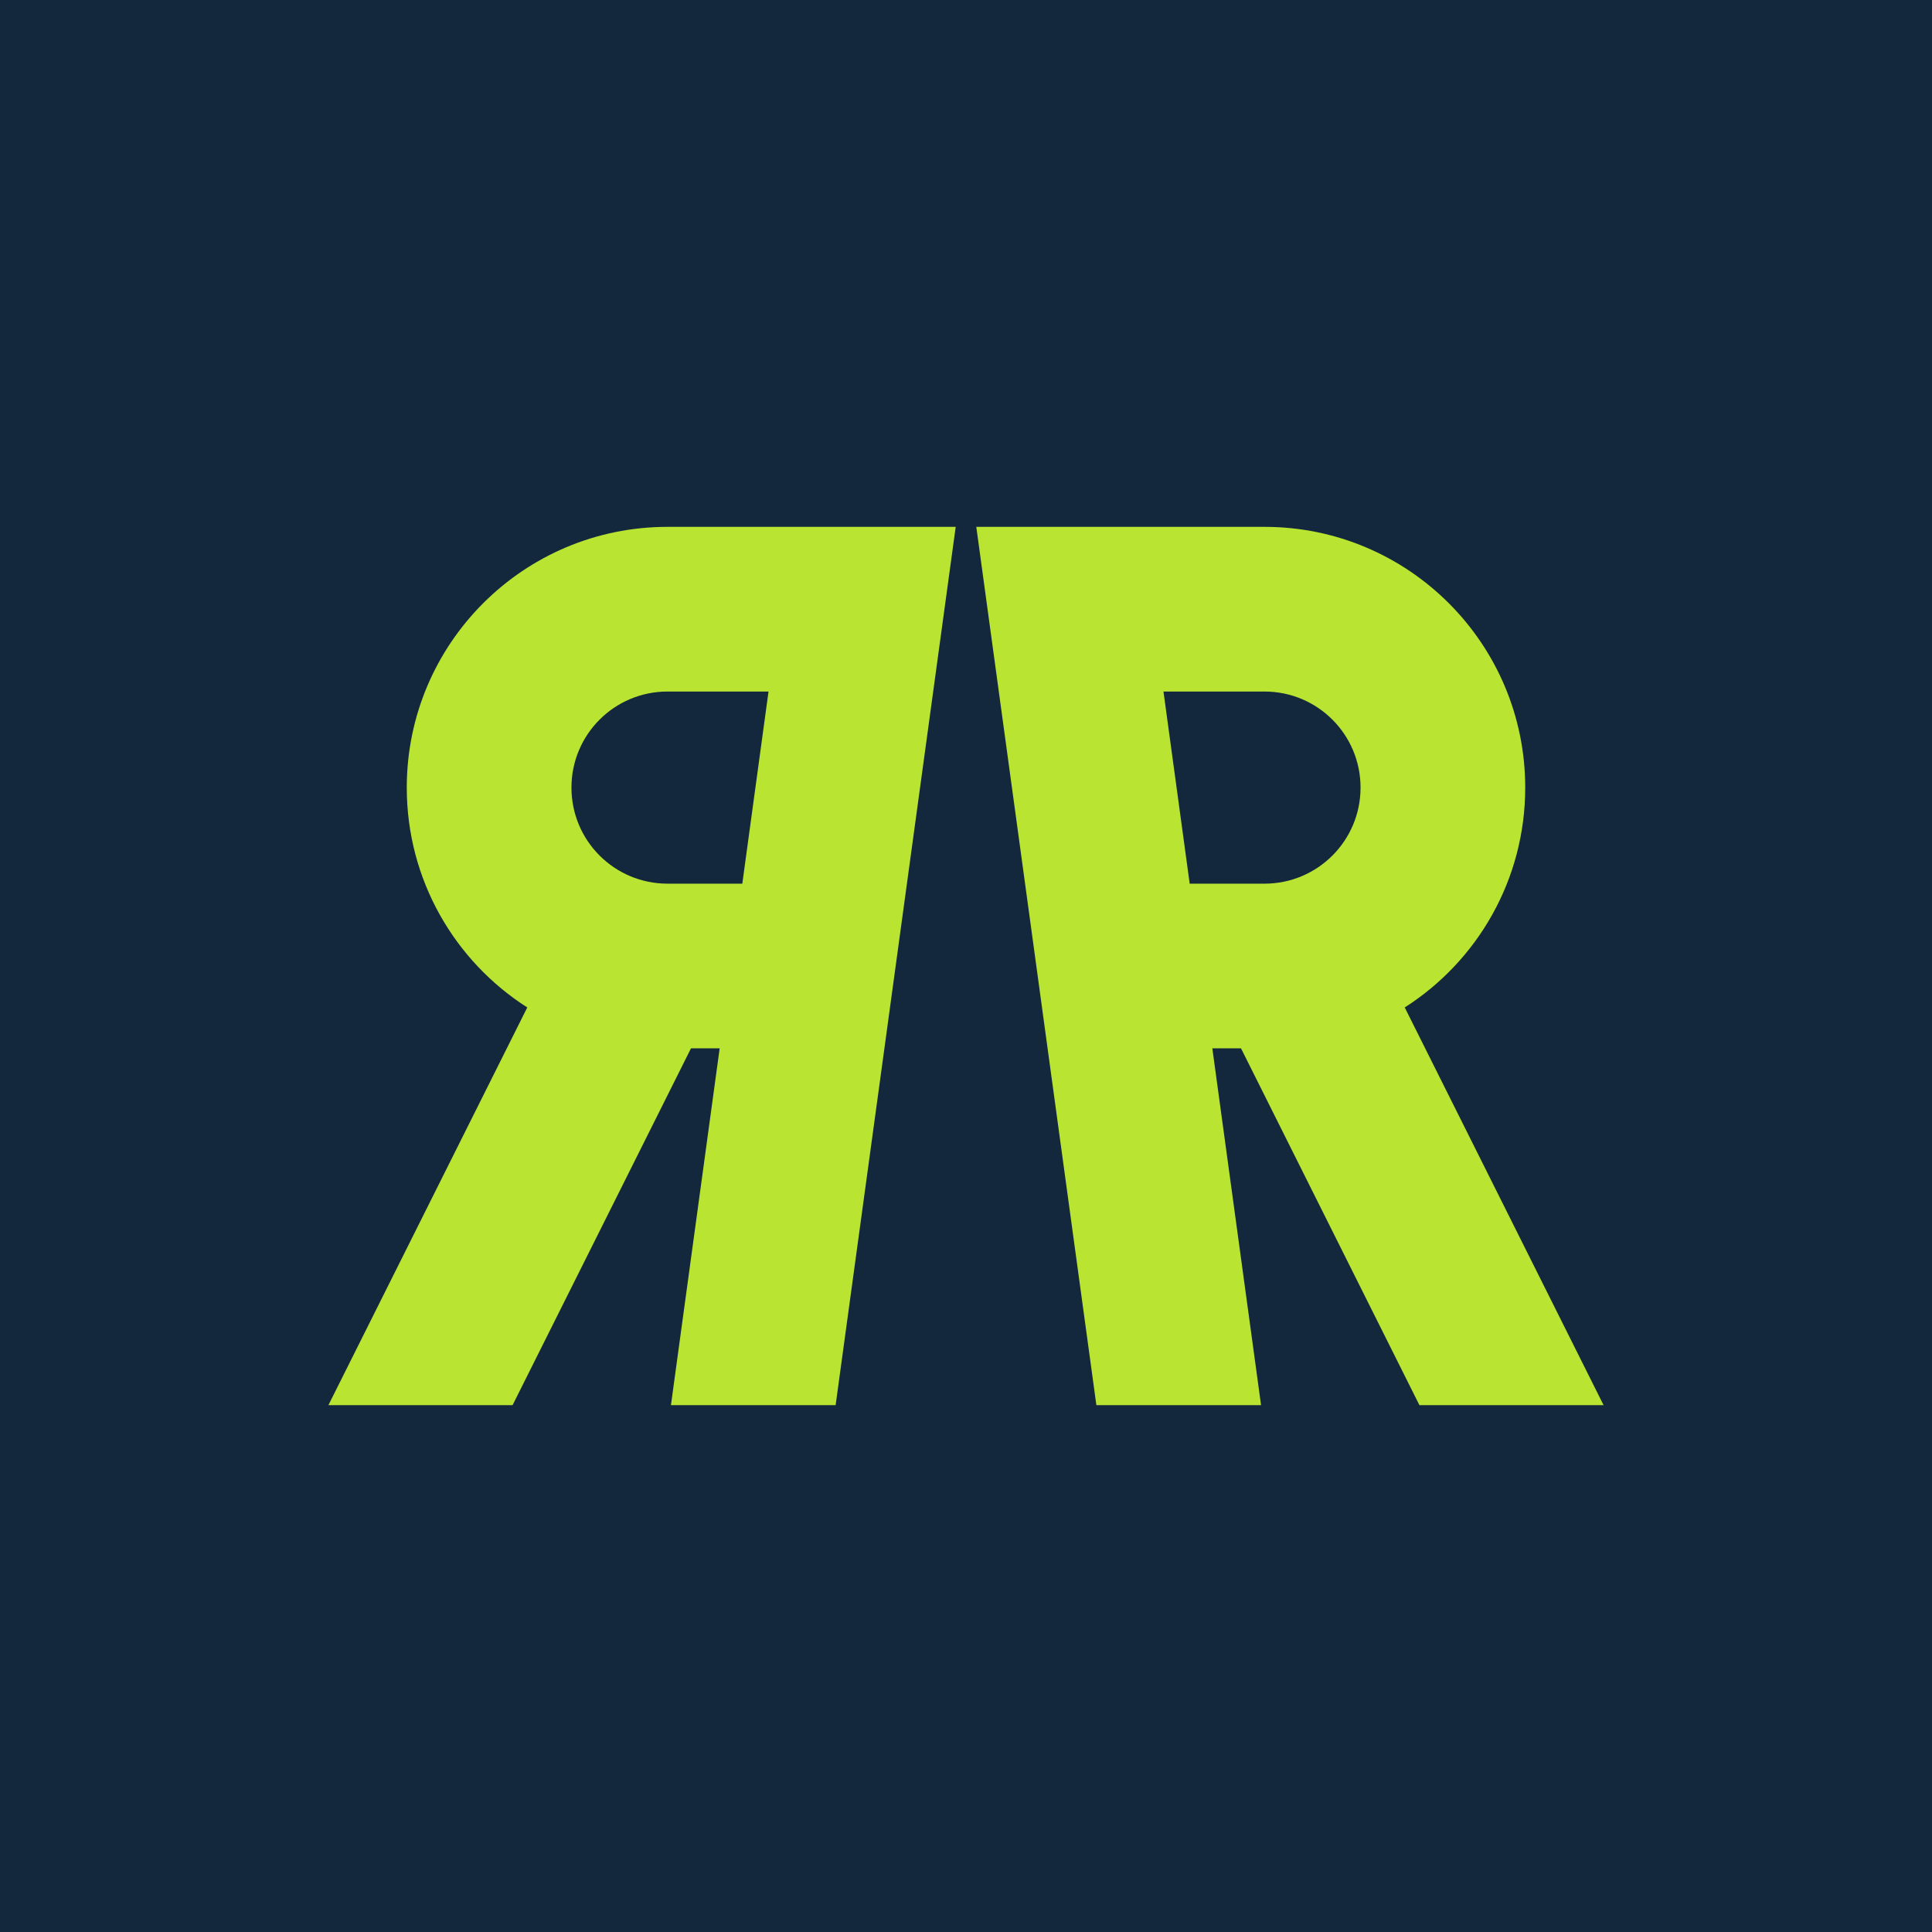
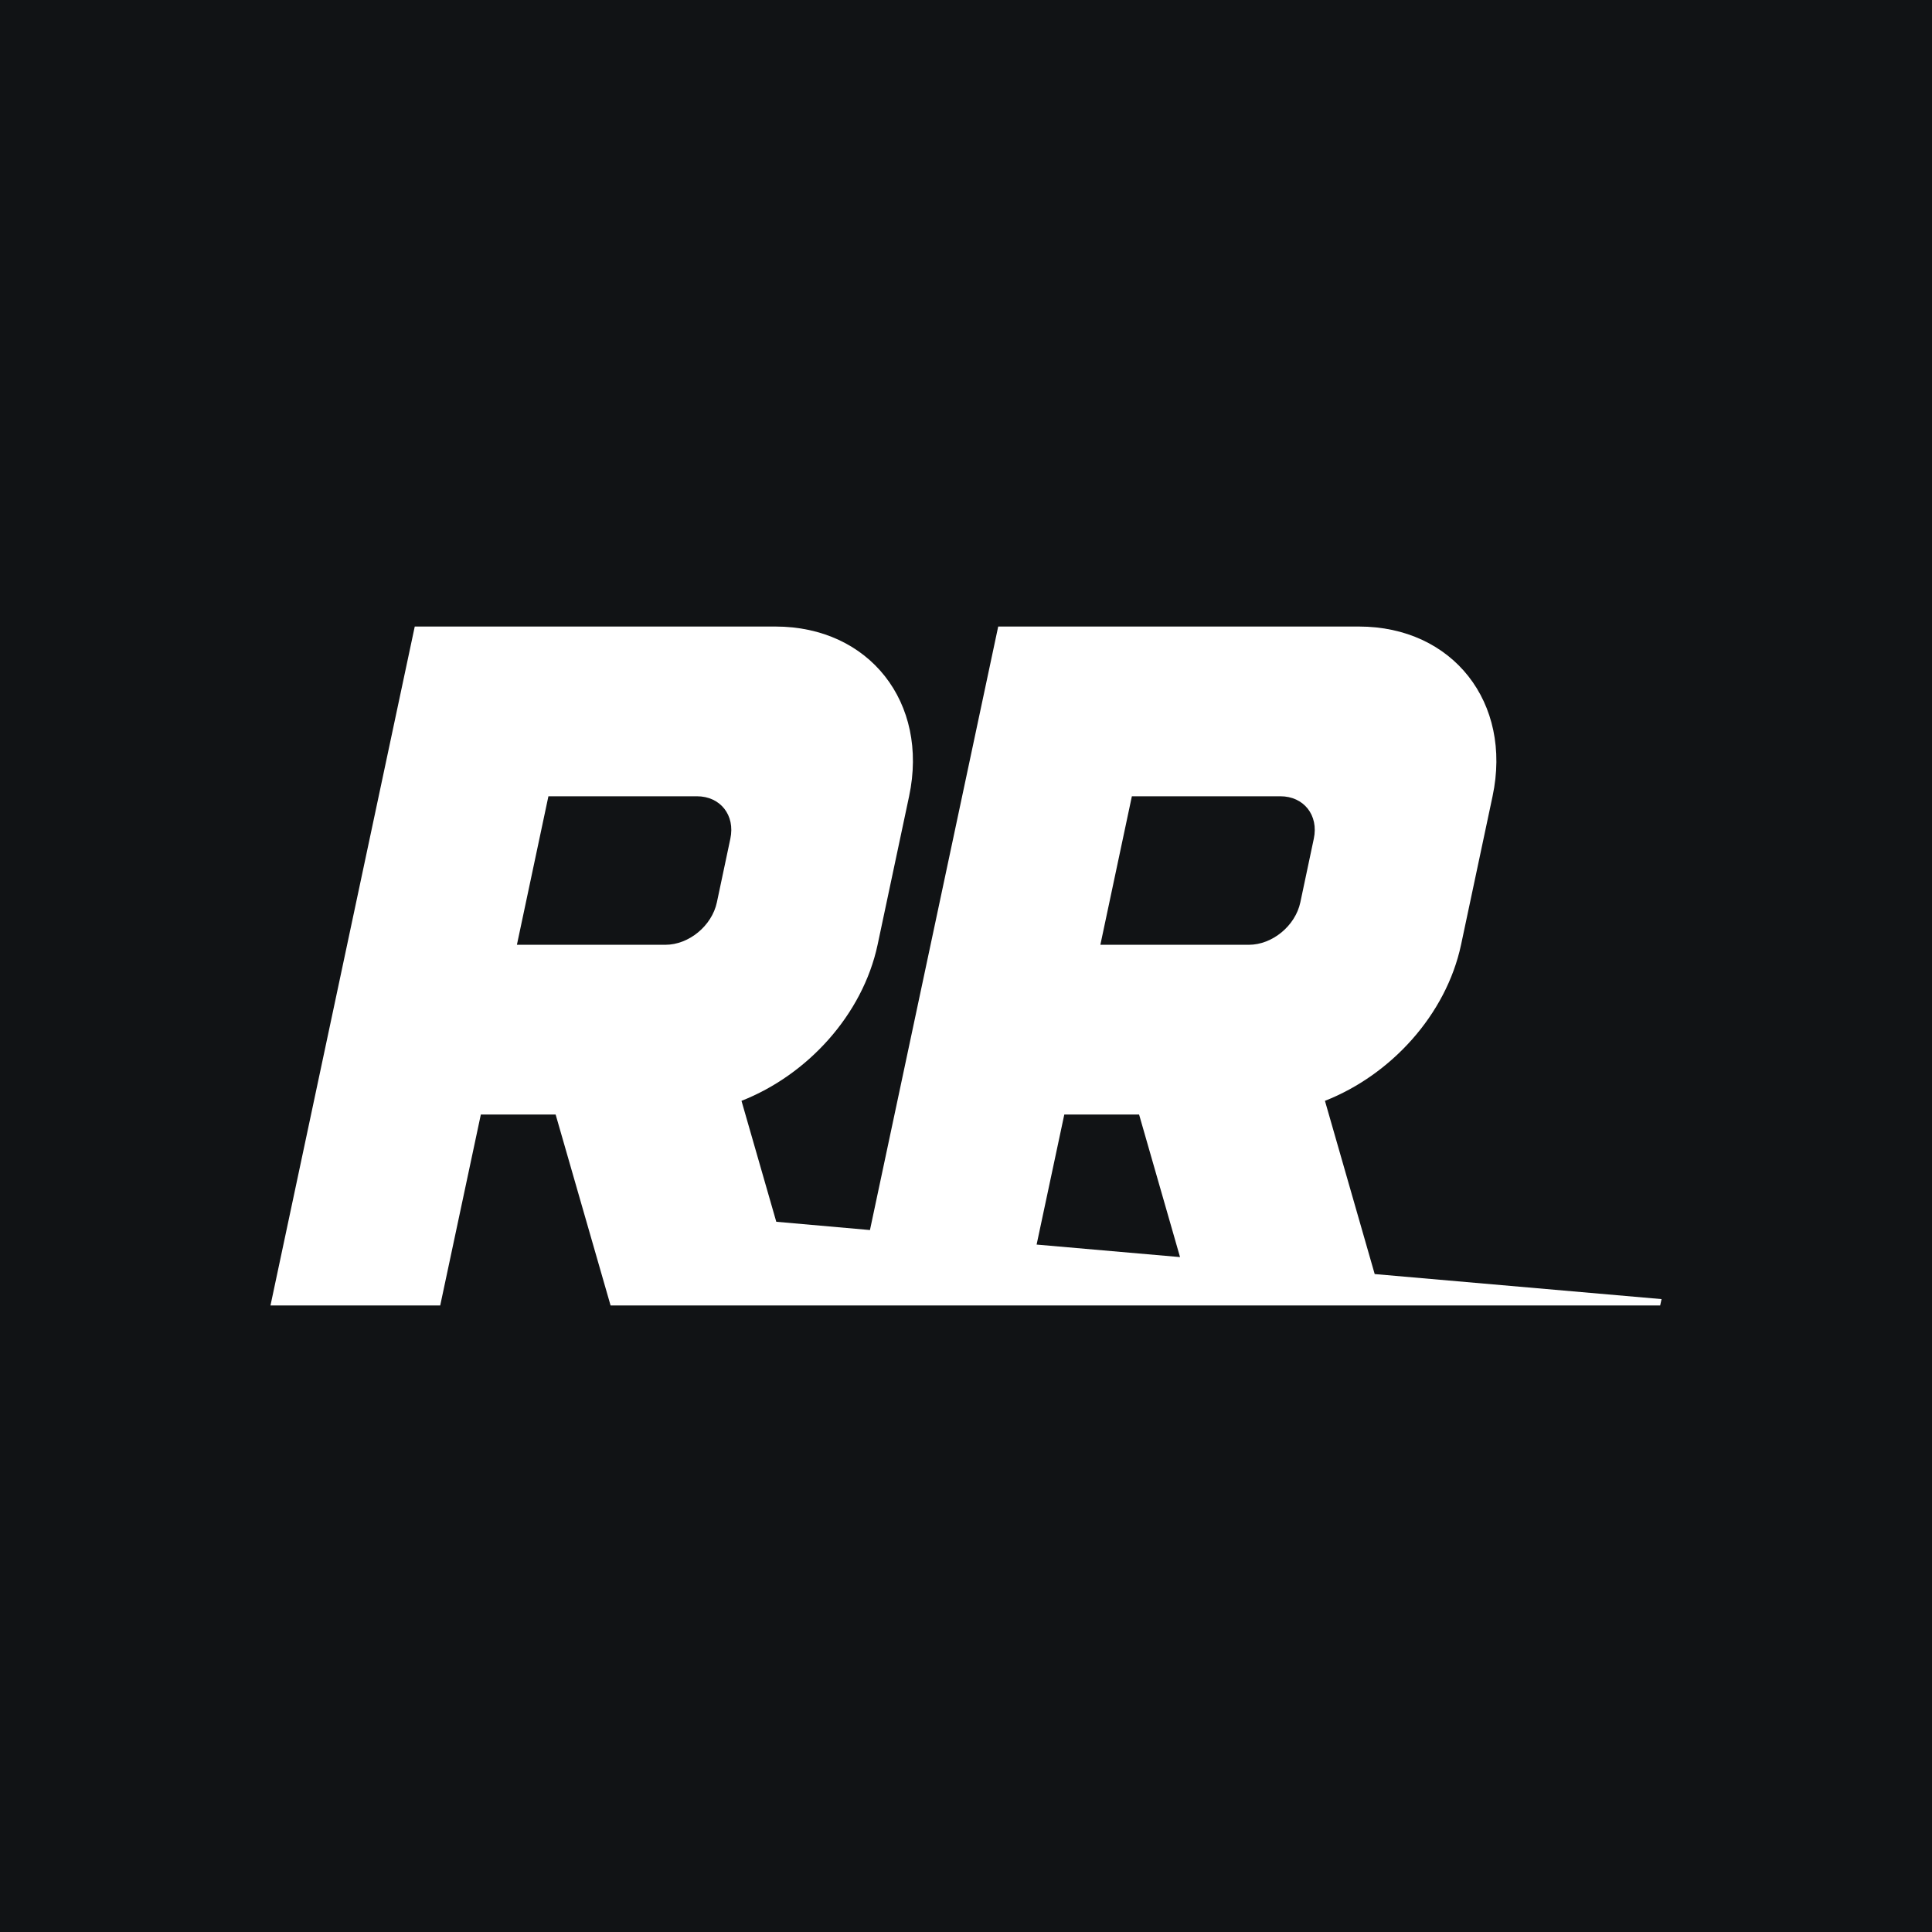
<svg xmlns="http://www.w3.org/2000/svg" viewBox="0 0 180 180">
-   <rect width="180" height="180" rx="0" fill="#14283D" />
-   <path fill="#B9E532" transform="translate(90.000 49.086) scale(1.27857)" d="M-0.75 0 -9.5 64H-21.5L-17.95 38H-20.04L-33.04 64H-46.46L-31.97 35.02C-37.25 31.65 -40.75 25.73 -40.75 19C-40.75 8.51 -32.24 0 -21.75 0ZM0.75 0H21.75C32.24 0 40.75 8.51 40.75 19C40.75 25.73 37.25 31.65 31.97 35.02L46.46 64H33.04L20.04 38H17.95L21.5 64H9.5ZM-14.39 12H-21.75C-25.62 12 -28.75 15.13 -28.75 19C-28.75 22.87 -25.62 26 -21.75 26H-16.3ZM14.39 12 16.3 26H21.75C25.62 26 28.75 22.87 28.75 19C28.75 15.13 25.62 12 21.75 12Z" />
+   <rect width="180" height="180" rx="0" fill="#111315" />
+   <path fill="#FFFFFF" transform="translate(25.200 58.373) scale(0.98835)" d="M68.6 0H102.6C111.44 0 117.08 7.16 115.2 16L112.23 30C110.82 36.6 105.62 42.27 99.4 44.71L104.09 61.04L131.13 63.4L131 64H32.06L26.88 46H19.83L16 64H0L13.6 0H47.6C56.44 0 62.08 7.16 60.2 16L57.23 30C55.82 36.6 50.62 42.27 44.4 44.71L47.68 56.11L56.51 56.89ZM26.2 16 23.23 30H37.23C39.44 30 41.61 28.21 42.08 26L43.35 20C43.82 17.79 42.41 16 40.2 16ZM81.2 16 78.23 30H92.23C94.44 30 96.61 28.21 97.08 26L98.35 20C98.82 17.79 97.41 16 95.2 16ZM72.22 58.26 85.74 59.44 81.88 46H74.83L72.22 58.26Z" />
</svg>
